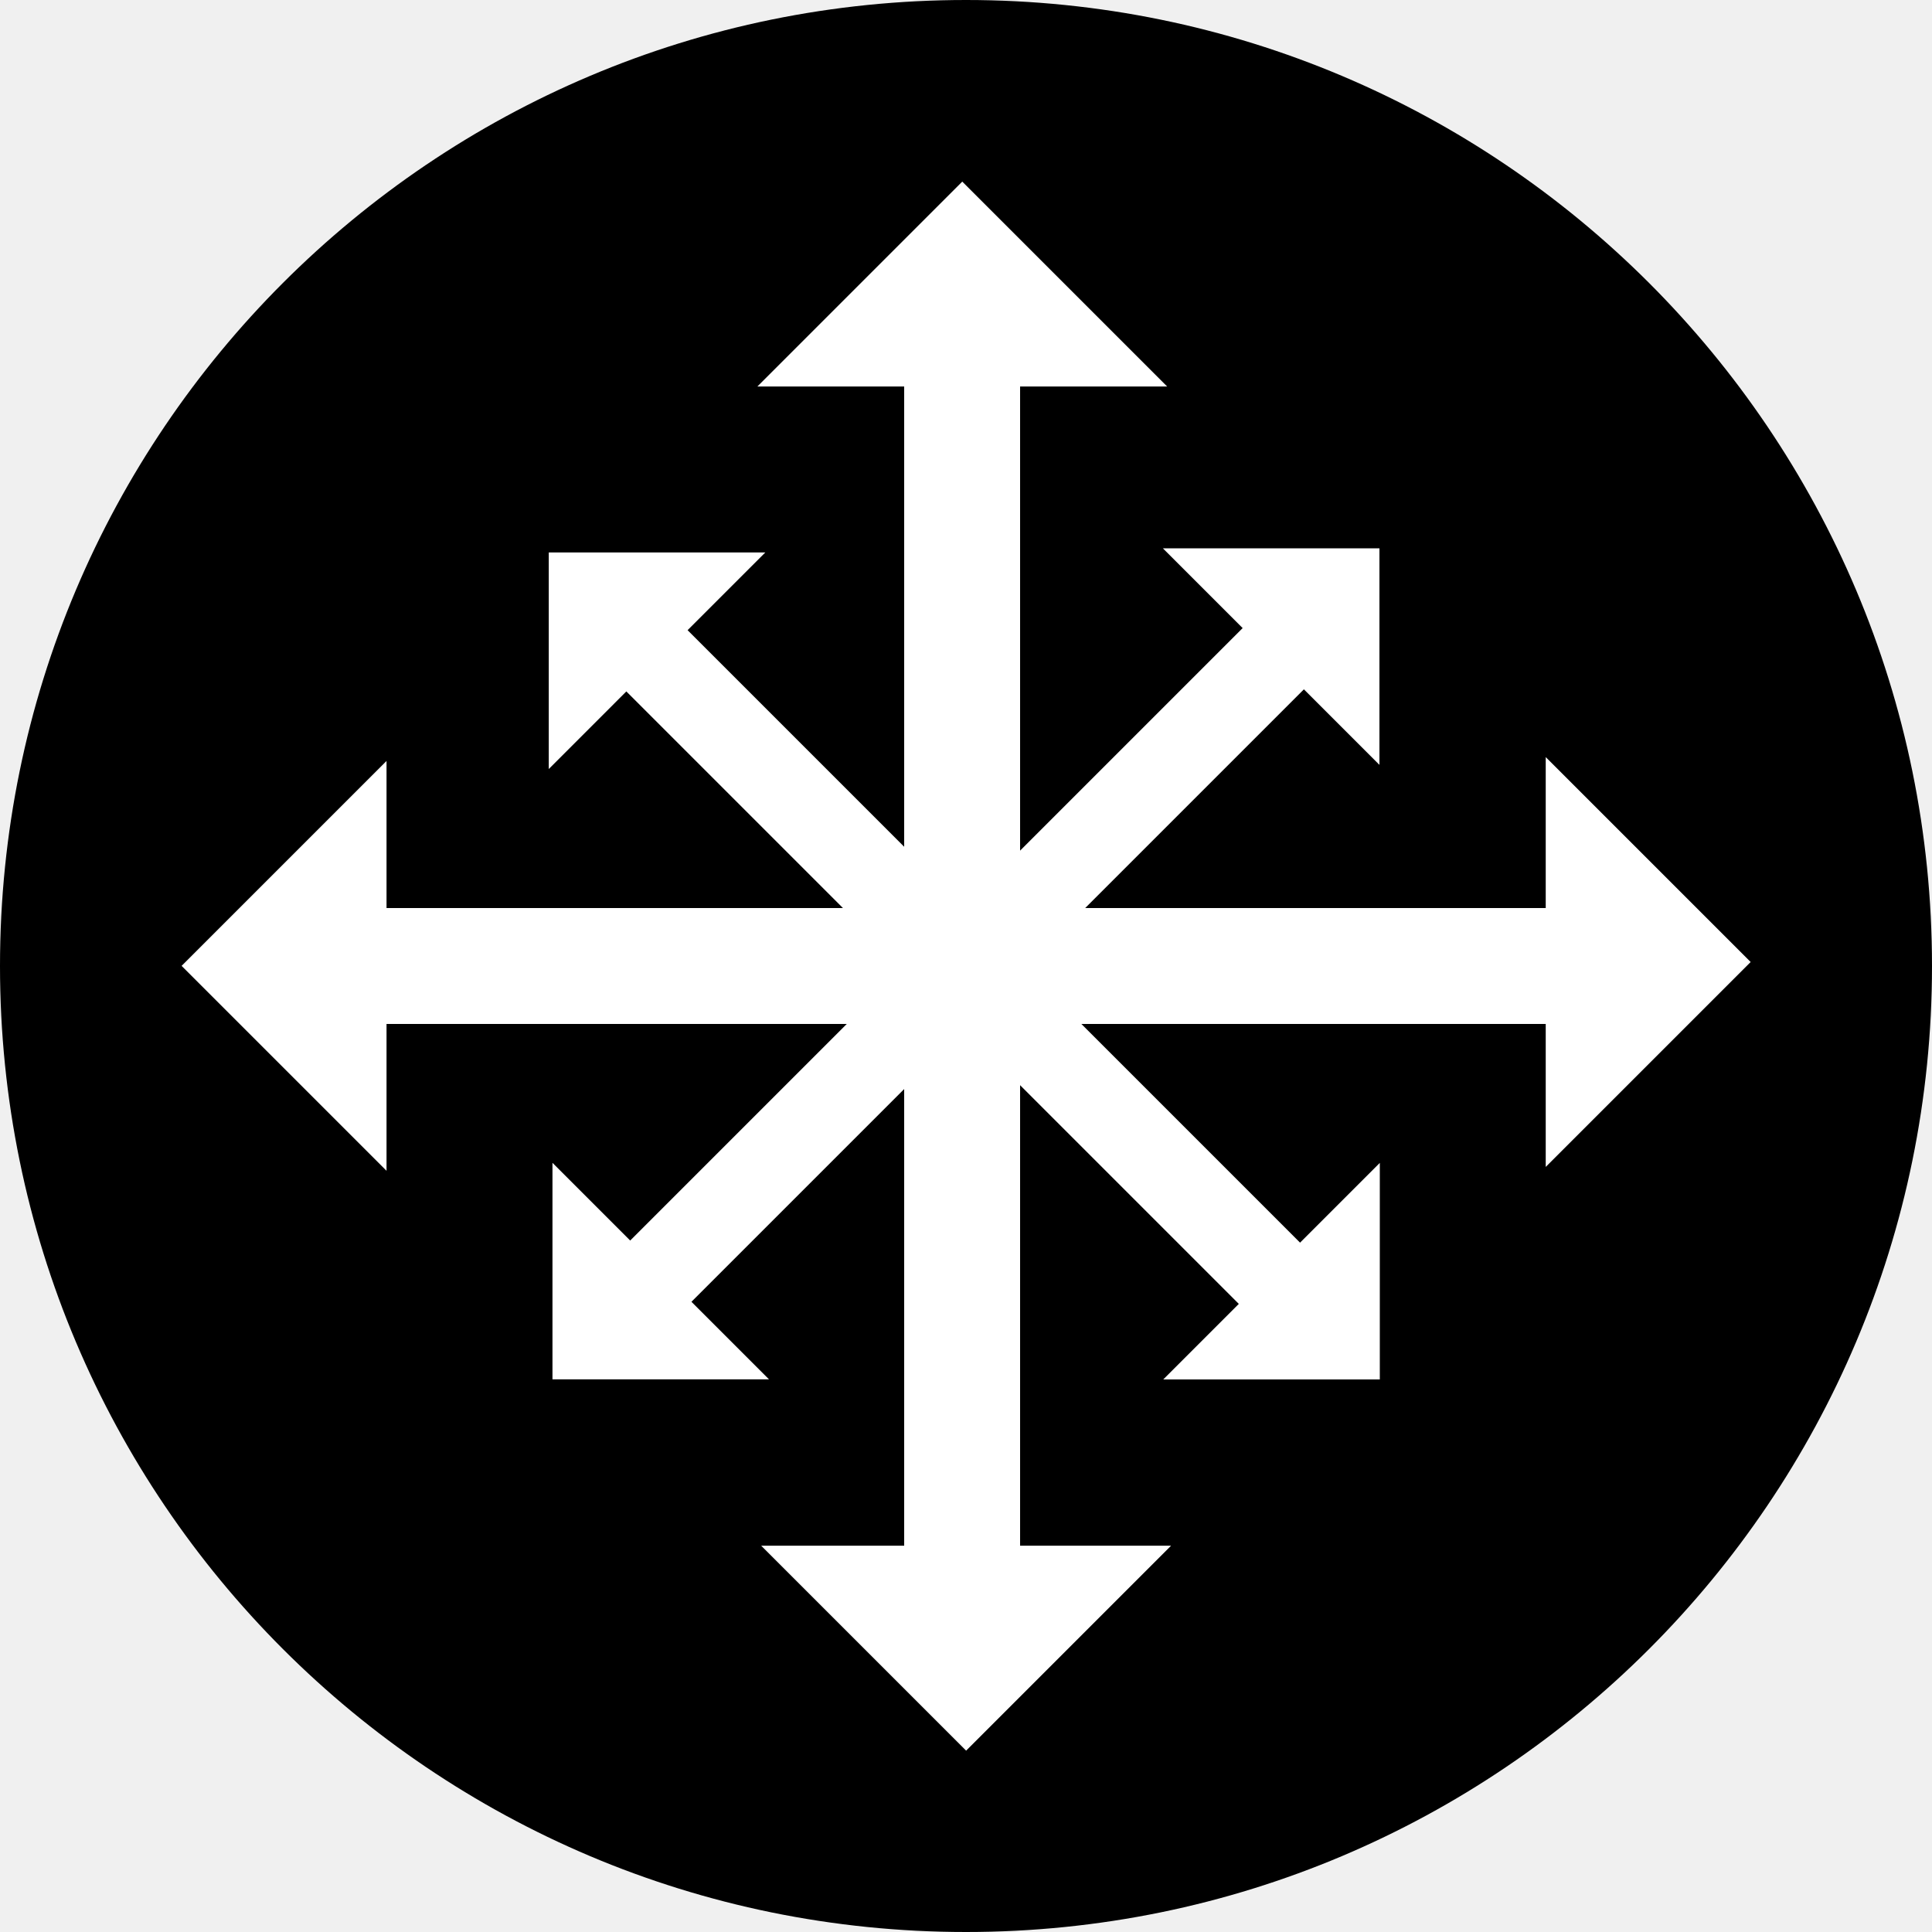
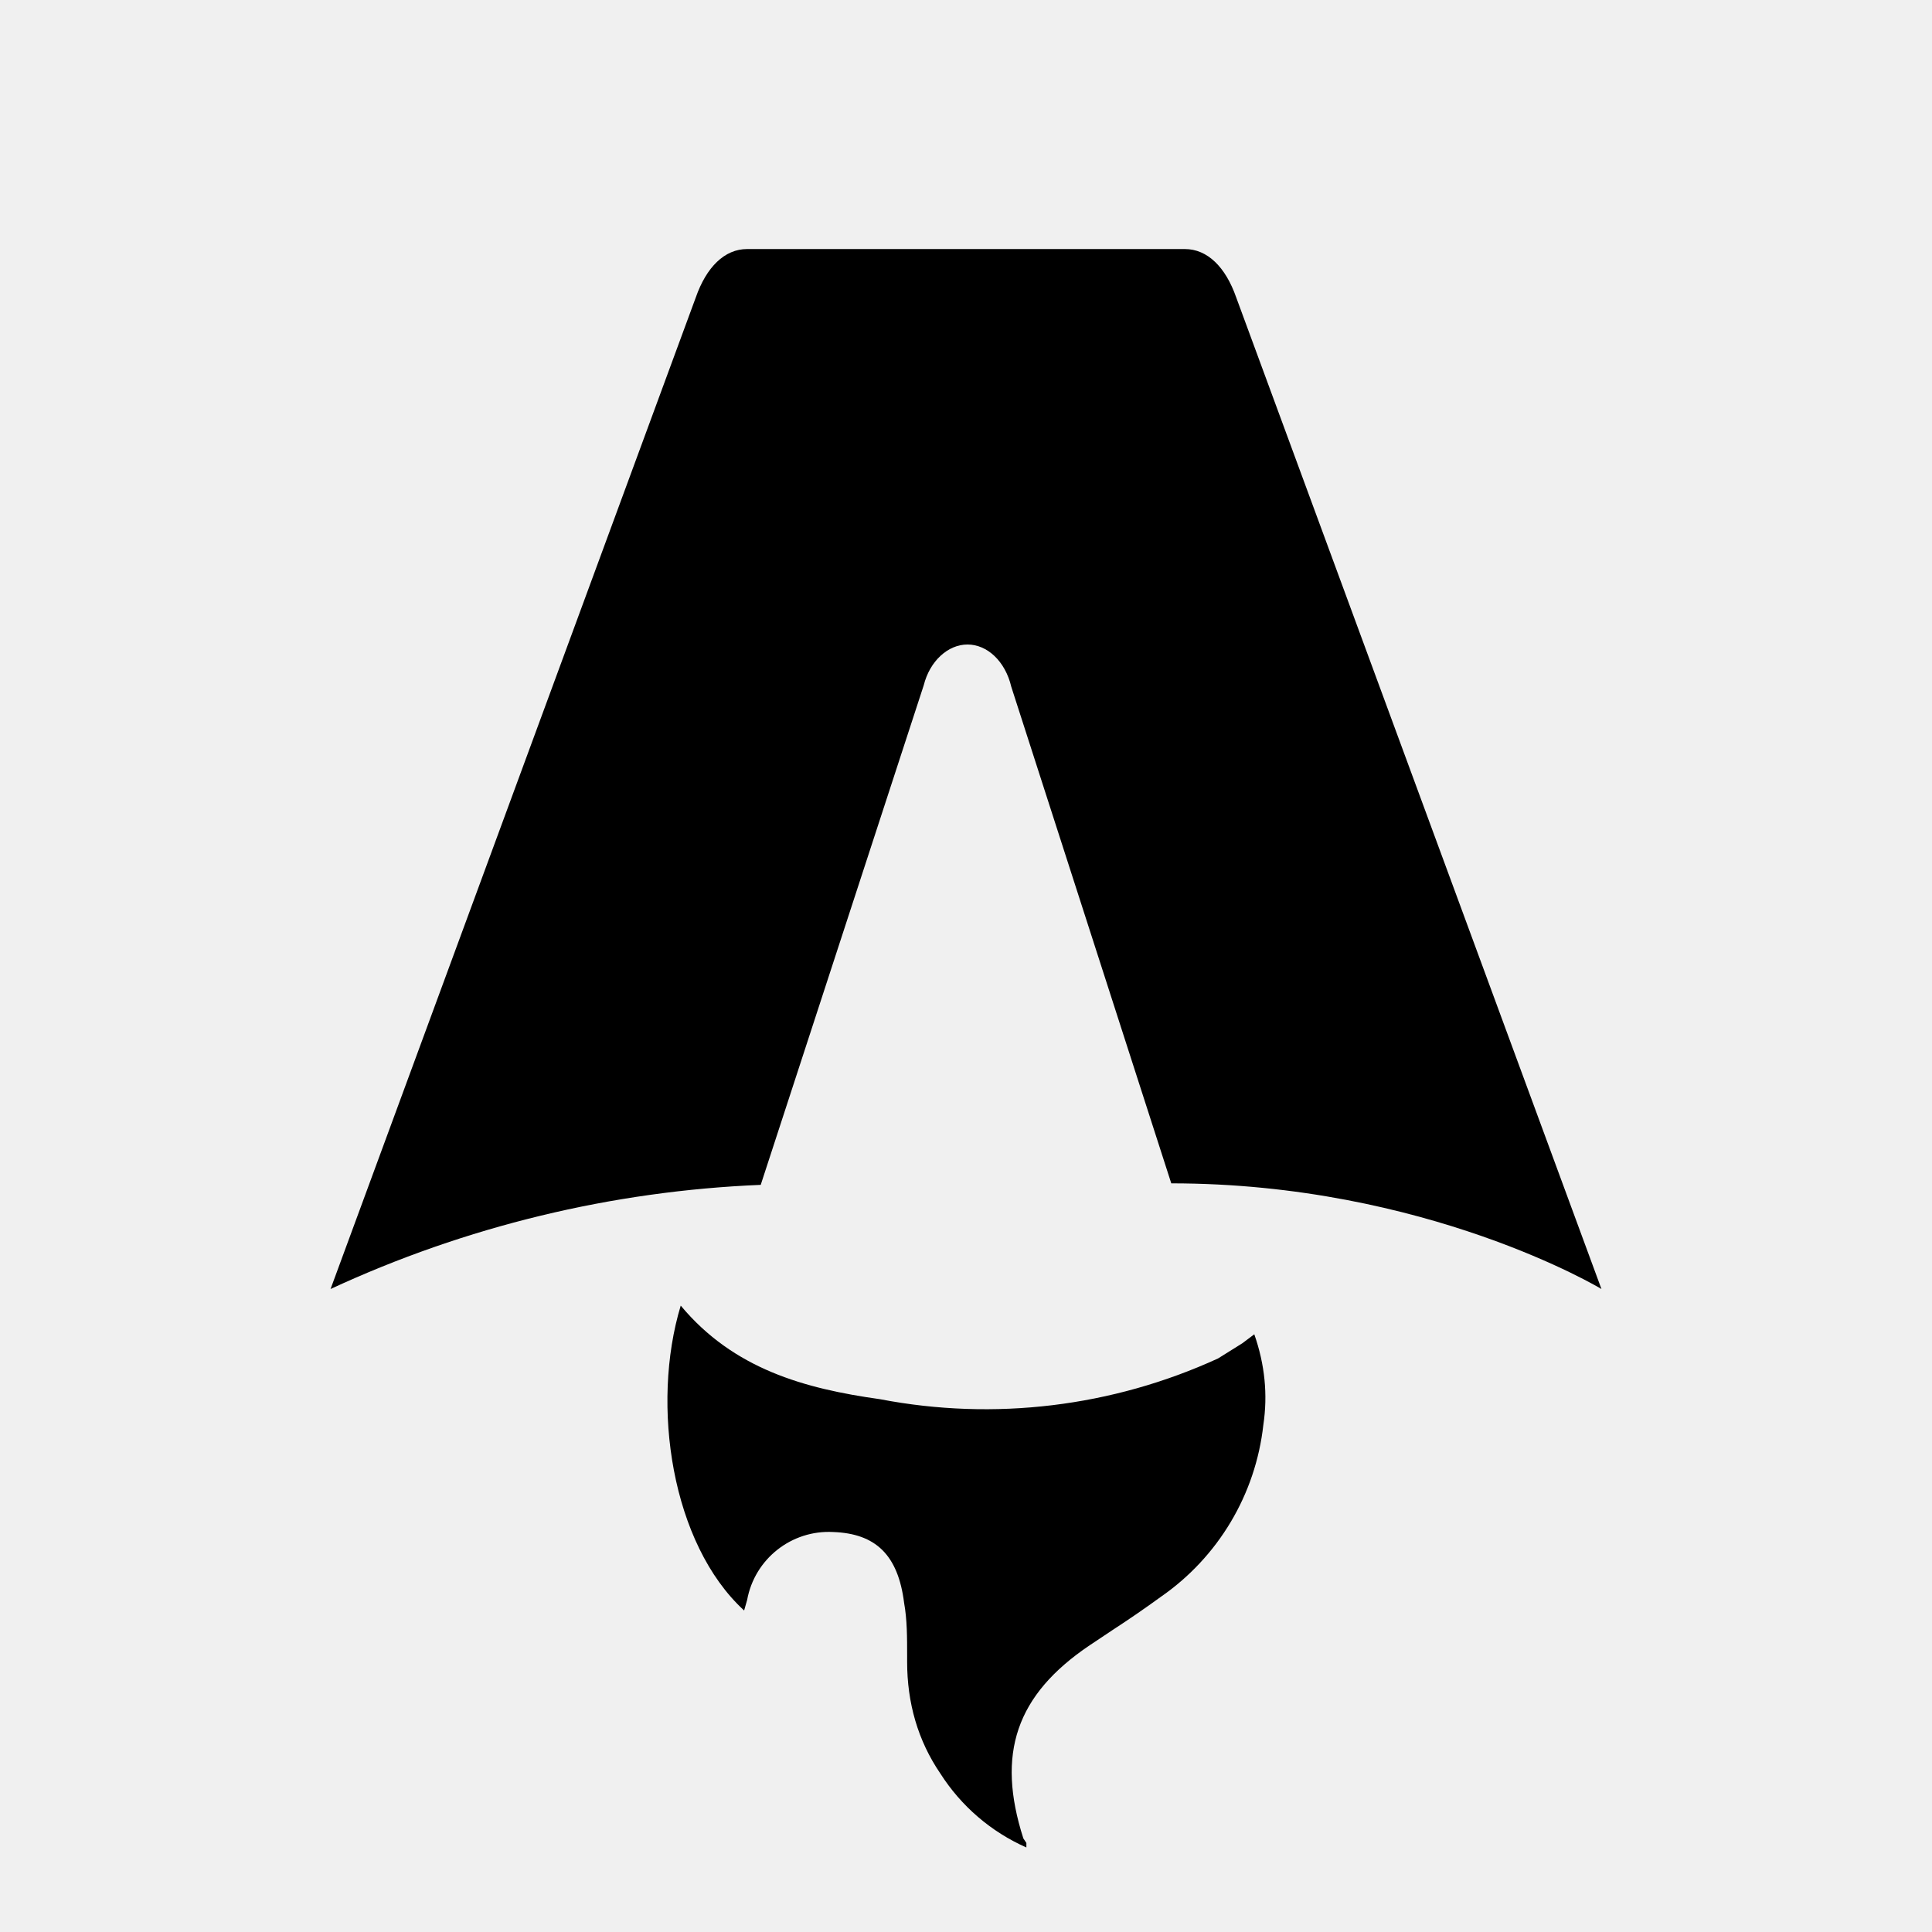
- <svg xmlns="http://www.w3.org/2000/svg" width="500" height="500" viewBox="0 0 500 500" fill="none">
-   <rect width="500" height="500" rx="250" fill="black" />
-   <path d="M234 99H264V401H234V99Z" fill="white" />
-   <path d="M302.066 100.033H196L249.033 47L302.066 100.033Z" fill="white" />
-   <path d="M303.066 400.033H197L250.033 453.066L303.066 400.033Z" fill="white" />
-   <path d="M99 265V235H401V265H99Z" fill="white" />
-   <path d="M100.033 196.934V303L47 249.967L100.033 196.934Z" fill="white" />
-   <path d="M400.033 195.934V302L453.066 248.967L400.033 195.934Z" fill="white" />
-   <path d="M161.552 178.397L177.402 162.546L336.965 322.109L321.114 337.959L161.552 178.397Z" fill="white" />
-   <path d="M198.06 142.98L142.02 199.02V142.98H198.06Z" fill="white" />
-   <path d="M357.094 300.957L301.054 356.997H357.094V300.957Z" fill="white" />
-   <path d="M178.397 337.448L162.546 321.598L322.109 162.035L337.959 177.886L178.397 337.448Z" fill="white" />
-   <path d="M142.98 300.94L199.02 356.98H142.98V300.94Z" fill="white" />
-   <path d="M300.957 141.906L356.997 197.946V141.906L300.957 141.906Z" fill="white" />
+ <svg xmlns="http://www.w3.org/2000/svg" fill="none" viewBox="0 0 128 128">
+   <path d="M50.4 78.5a75.1 75.1 0 0 0-28.5 6.9l24.2-65.7c.7-2 1.9-3.2 3.4-3.2h29c1.5 0 2.7 1.2 3.4 3.2l24.2 65.7s-11.6-7-28.5-7L67 45.5c-.4-1.7-1.6-2.8-2.9-2.8-1.3 0-2.5 1.1-2.9 2.7L50.4 78.5Zm-1.1 28.2Zm-4.2-20.2c-2 6.6-.6 15.8 4.2 20.2a17.5 17.5 0 0 1 .2-.7 5.5 5.5 0 0 1 5.7-4.5c2.8.1 4.3 1.5 4.7 4.7.2 1.1.2 2.3.2 3.5v.4c0 2.7.7 5.2 2.2 7.4a13 13 0 0 0 5.7 4.9v-.3l-.2-.3c-1.8-5.6-.5-9.5 4.4-12.8l1.5-1a73 73 0 0 0 3.2-2.2 16 16 0 0 0 6.8-11.4c.3-2 .1-4-.6-6l-.8.6-1.6 1a37 37 0 0 1-22.4 2.7c-5-.7-9.7-2-13.2-6.2Z" />
+   <style>
+         path { fill: #000; }
+         @media (prefers-color-scheme: dark) {
+             path { fill: #FFF; }
+         }
+     </style>
</svg>
